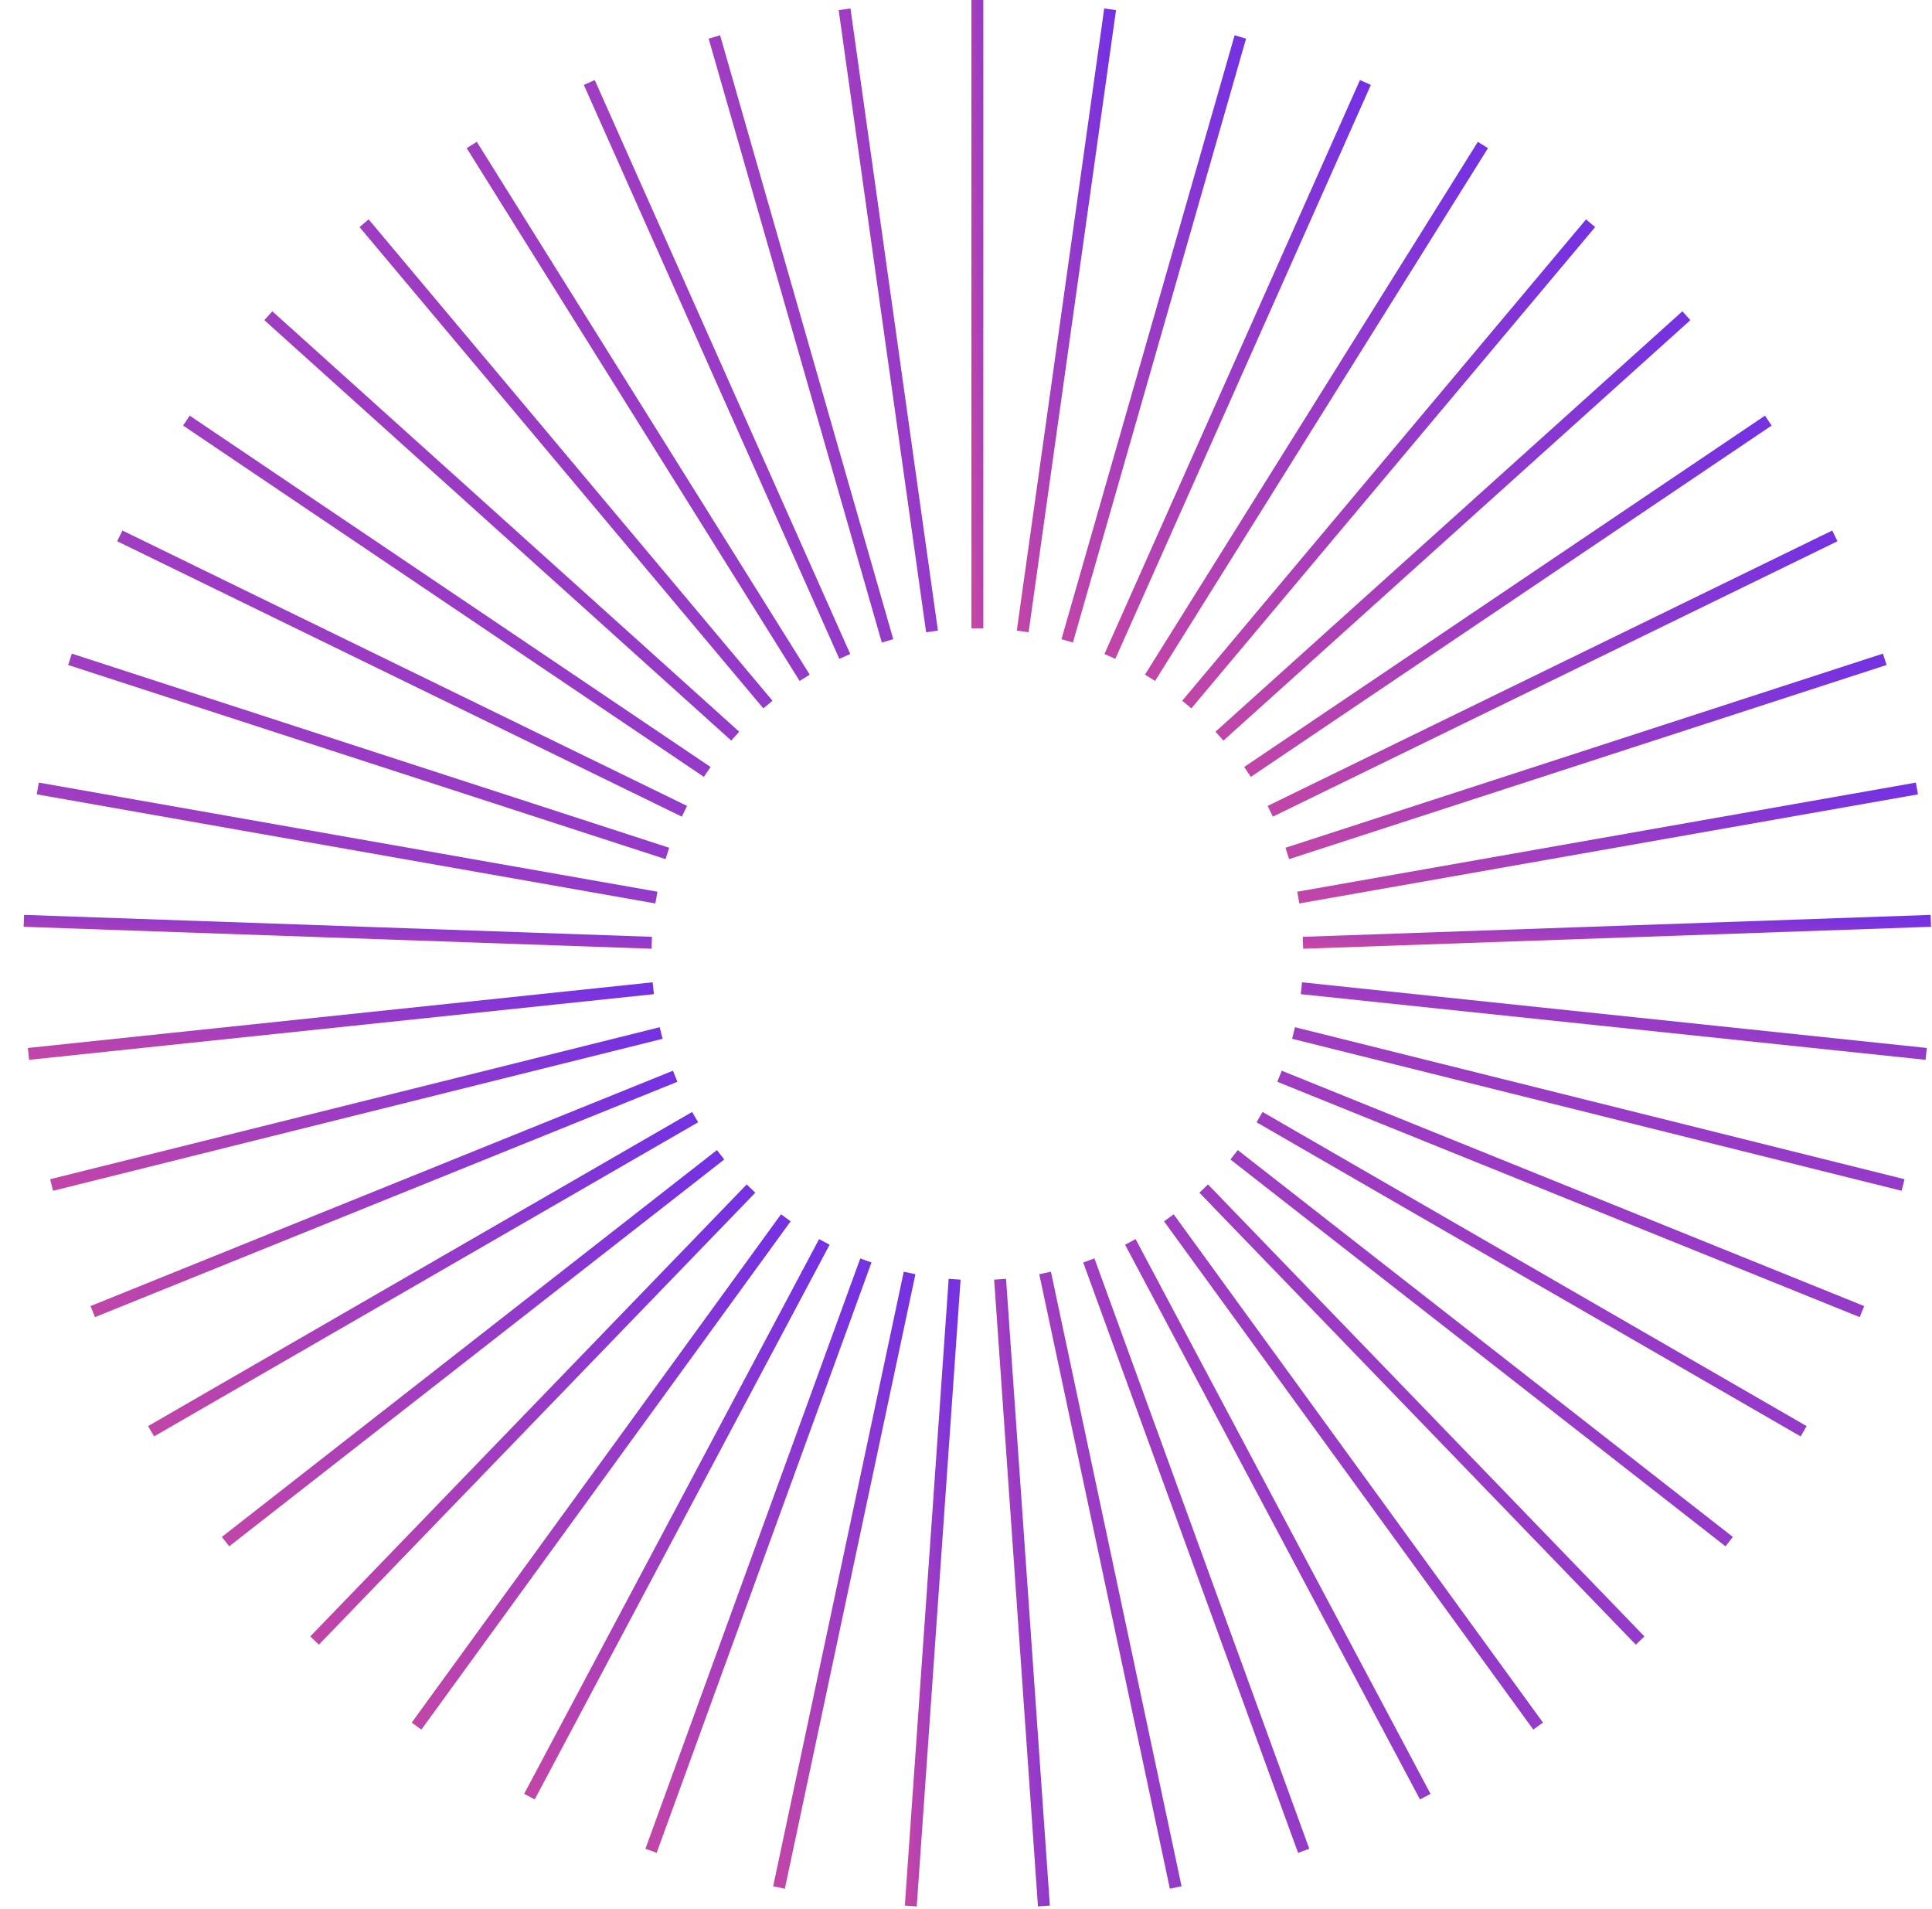
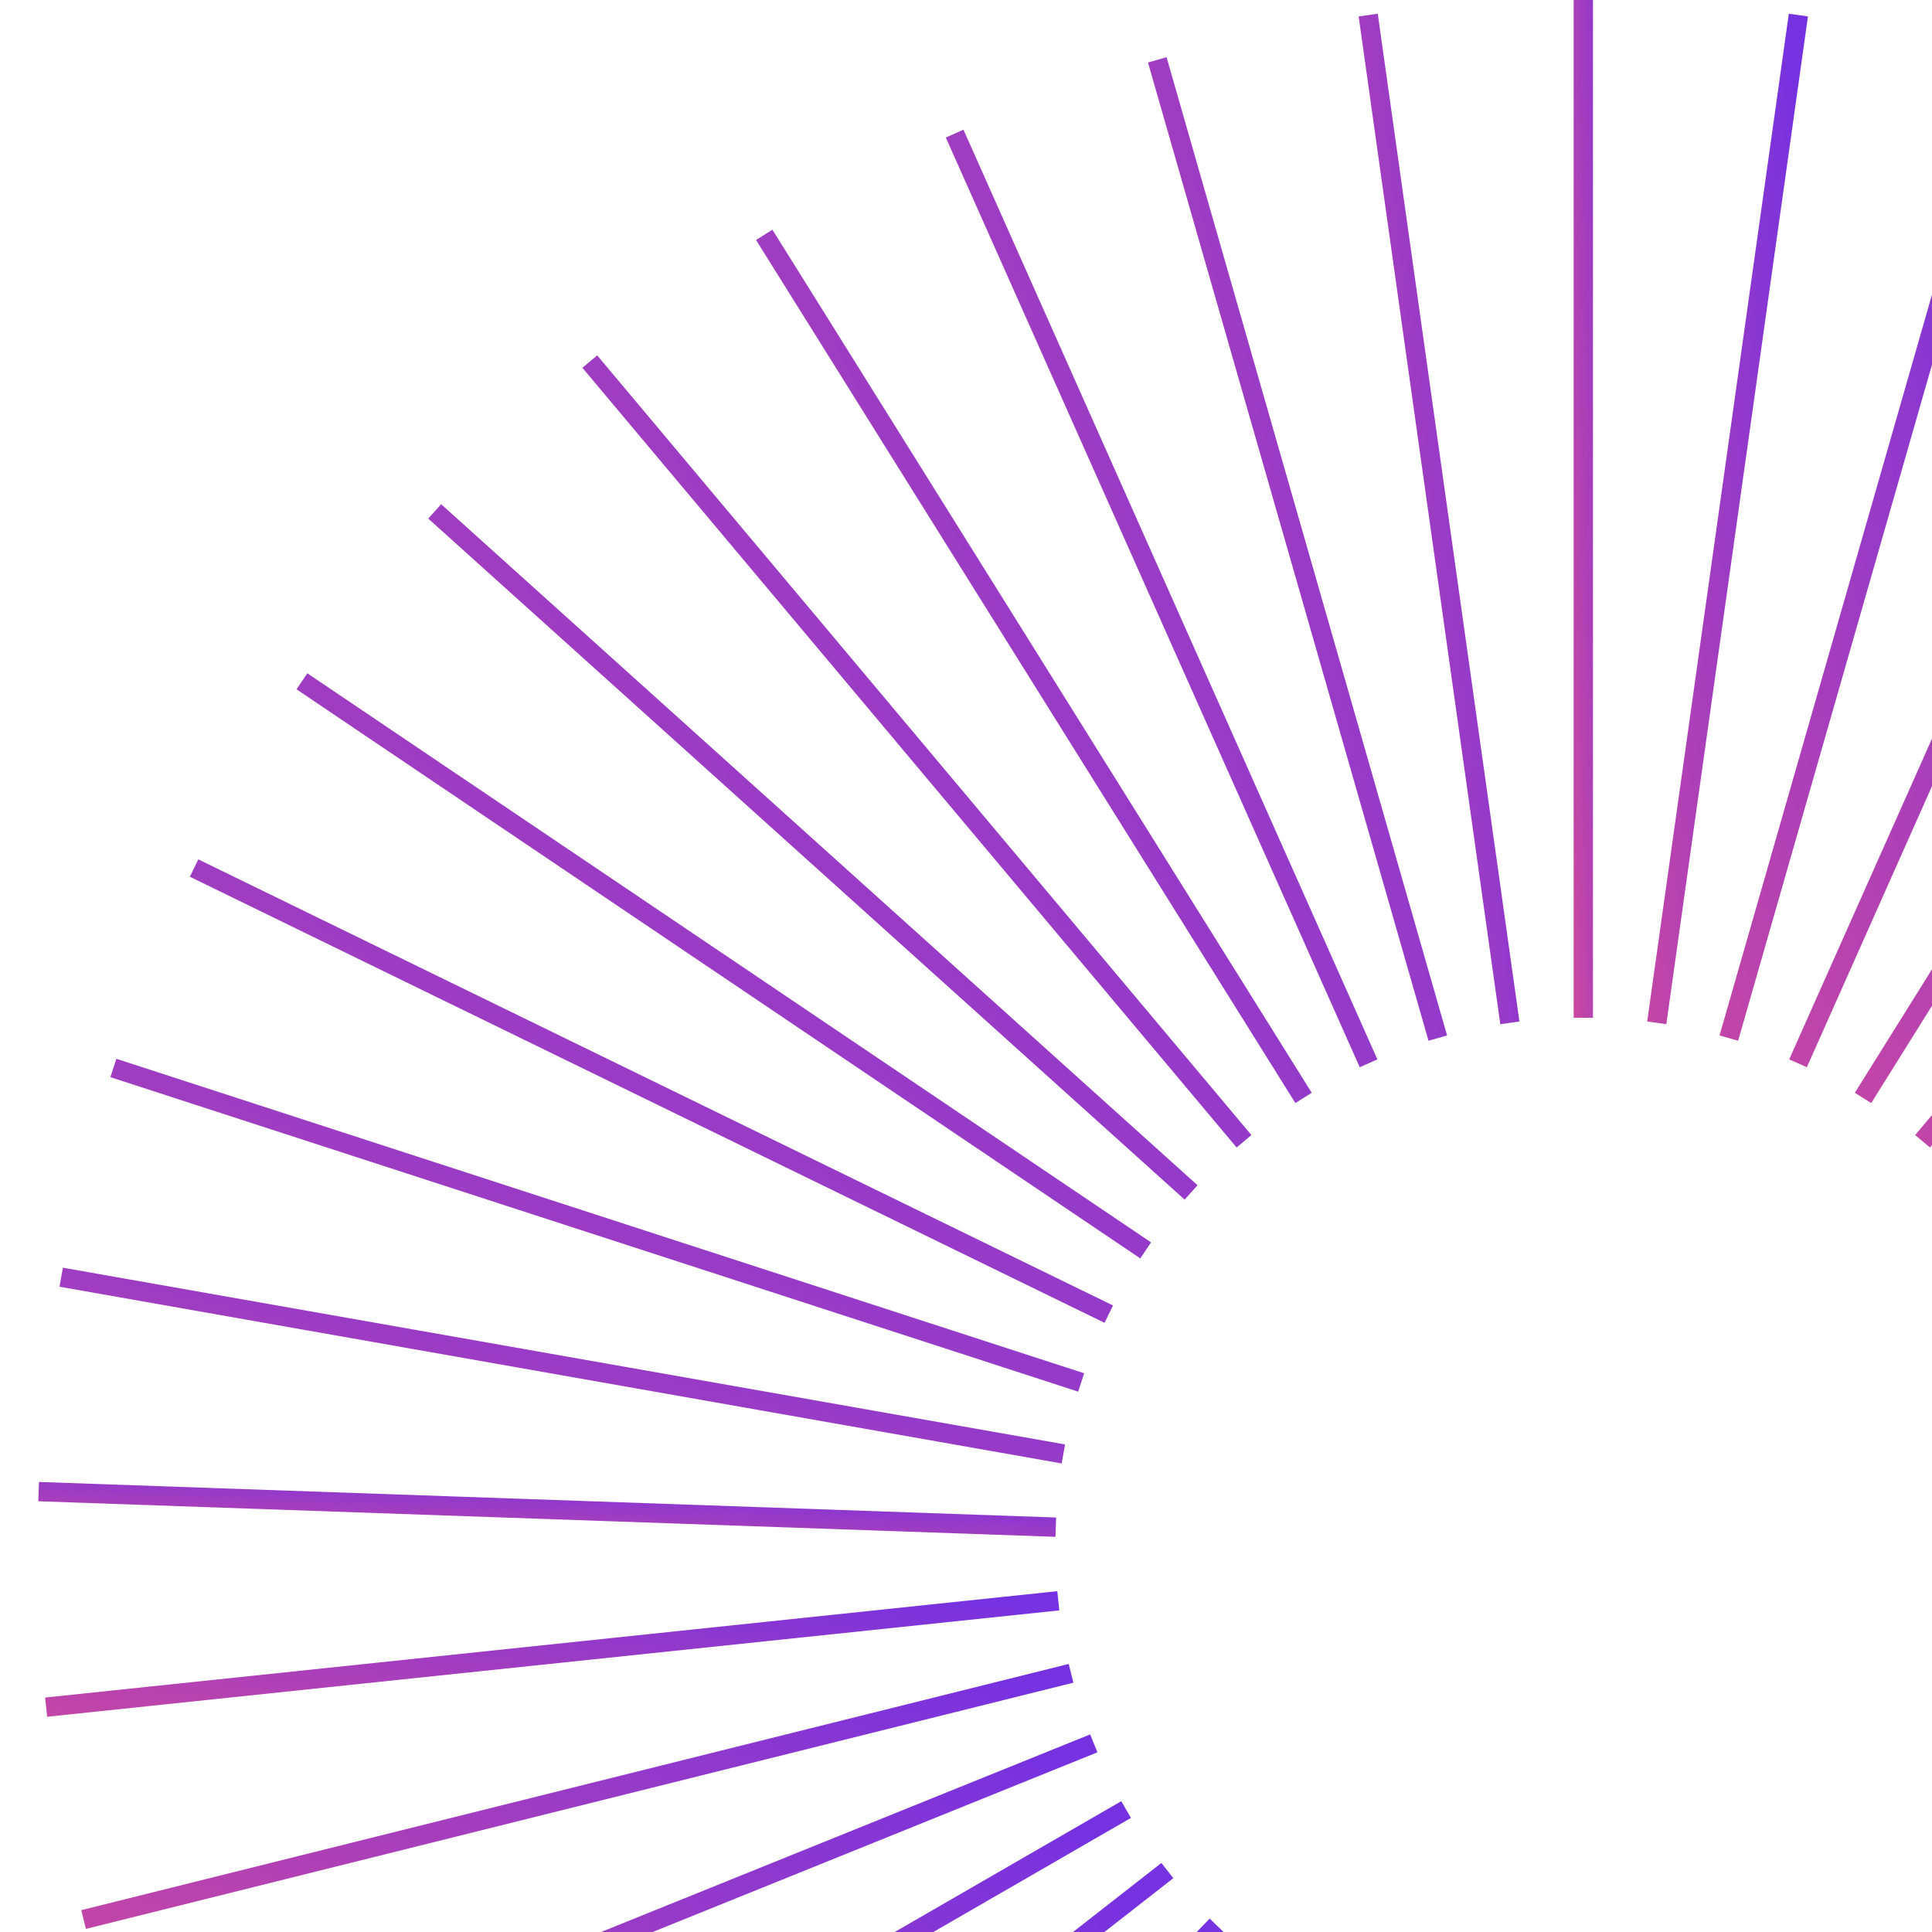
- <svg xmlns="http://www.w3.org/2000/svg" id="huma-loader" width="81" height="80" fill="none" viewBox="0 0 81 80">
+ <svg xmlns="http://www.w3.org/2000/svg" id="huma-loader" width="50" height="50" fill="none" viewBox="0 0 50 50">
  <path stroke="url(#SS)" stroke-miterlimit="10" stroke-width=".5" d="M40.976 0v26.34" />
  <path stroke="url(#bbb)" stroke-miterlimit="10" stroke-width=".5" d="M42.877 26.471 46.542.39" />
  <path stroke="url(#dd)" stroke-miterlimit="10" stroke-width=".5" d="m44.742 26.866 7.26-25.317" />
  <path stroke="url(#ff)" stroke-miterlimit="10" stroke-width=".5" d="m46.533 27.518 10.712-24.06" />
  <path stroke="url(#hh)" stroke-miterlimit="10" stroke-width=".5" d="M48.215 28.414 62.172 6.078" />
  <path stroke="url(#jj)" stroke-miterlimit="10" stroke-width=".5" d="M49.756 29.536 66.687 9.358" />
  <path stroke="url(#ll)" stroke-miterlimit="10" stroke-width=".5" d="m51.127 30.86 19.575-17.625" />
  <path stroke="url(#nn)" stroke-miterlimit="10" stroke-width=".5" d="m52.302 32.36 21.835-14.728" />
  <path stroke="url(#pp)" stroke-miterlimit="10" stroke-width=".5" d="m53.256 34.01 23.671-11.545" />
  <path stroke="url(#rr)" stroke-miterlimit="10" stroke-width=".5" d="m53.97 35.778 25.049-8.139" />
  <path stroke="url(#tt)" stroke-miterlimit="10" stroke-width=".5" d="m54.43 37.628 25.938-4.574" />
  <path stroke="url(#vv)" stroke-miterlimit="10" stroke-width=".5" d="m54.627 39.523 26.324-.92" />
  <path stroke="url(#xx)" stroke-miterlimit="10" stroke-width=".5" d="m80.756 44.181-26.194-2.753" />
  <path stroke="url(#zz)" stroke-miterlimit="10" stroke-width=".5" d="m79.787 49.677-25.555-6.372" />
  <path stroke="url(#BB)" stroke-miterlimit="10" stroke-width=".5" d="m78.063 54.984-24.419-9.866" />
  <path stroke="url(#DD)" stroke-miterlimit="10" stroke-width=".5" d="m75.617 60-22.81-13.169" />
  <path stroke="url(#FF)" stroke-miterlimit="10" stroke-width=".5" d="M72.496 64.627 51.74 48.41" />
  <path stroke="url(#HH)" stroke-miterlimit="10" stroke-width=".5" d="M68.763 68.774 50.465 49.826" />
  <path stroke="url(#JJ)" stroke-miterlimit="10" stroke-width=".5" d="M64.487 72.36 49.005 51.053" />
  <path stroke="url(#LL)" stroke-miterlimit="10" stroke-width=".5" d="M59.754 75.318 47.39 52.063" />
  <path stroke="url(#NN)" stroke-miterlimit="10" stroke-width=".5" d="M54.657 77.588 45.649 52.84" />
  <path stroke="url(#PP)" stroke-miterlimit="10" stroke-width=".5" d="m49.292 79.126-5.476-25.762" />
  <path stroke="url(#RR)" stroke-miterlimit="10" stroke-width=".5" d="m43.766 79.903-1.837-26.276" />
  <path stroke="url(#aaa)" stroke-miterlimit="10" stroke-width=".5" d="m38.185 79.903 1.838-26.276" />
  <path stroke="url(#ccc)" stroke-miterlimit="10" stroke-width=".5" d="m32.66 79.126 5.475-25.762" />
  <path stroke="url(#ee)" stroke-miterlimit="10" stroke-width=".5" d="m27.295 77.588 9.007-24.748" />
  <path stroke="url(#gg)" stroke-miterlimit="10" stroke-width=".5" d="m22.196 75.318 12.365-23.255" />
  <path stroke="url(#ii)" stroke-miterlimit="10" stroke-width=".5" d="m17.464 72.36 15.482-21.308" />
  <path stroke="url(#kk)" stroke-miterlimit="10" stroke-width=".5" d="m13.188 68.774 18.298-18.948" />
  <path stroke="url(#mm)" stroke-miterlimit="10" stroke-width=".5" d="M9.455 64.627 30.211 48.41" />
  <path stroke="url(#oo)" stroke-miterlimit="10" stroke-width=".5" d="m6.334 60 22.81-13.169" />
  <path stroke="url(#qq)" stroke-miterlimit="10" stroke-width=".5" d="m3.889 54.984 24.418-9.866" />
  <path stroke="url(#ss)" stroke-miterlimit="10" stroke-width=".5" d="m2.164 49.677 25.555-6.372" />
  <path stroke="url(#uu)" stroke-miterlimit="10" stroke-width=".5" d="m1.194 44.181 26.195-2.753" />
  <path stroke="url(#ww)" stroke-miterlimit="10" stroke-width=".5" d="M27.324 39.523 1 38.603" />
  <path stroke="url(#yy)" stroke-miterlimit="10" stroke-width=".5" d="M27.52 37.628 1.584 33.054" />
  <path stroke="url(#AA)" stroke-miterlimit="10" stroke-width=".5" d="M27.98 35.778 2.934 27.639" />
  <path stroke="url(#CC)" stroke-miterlimit="10" stroke-width=".5" d="M28.695 34.01 5.023 22.465" />
  <path stroke="url(#EE)" stroke-miterlimit="10" stroke-width=".5" d="M29.65 32.36 7.814 17.632" />
  <path stroke="url(#GG)" stroke-miterlimit="10" stroke-width=".5" d="M30.825 30.86 11.25 13.235" />
  <path stroke="url(#II)" stroke-miterlimit="10" stroke-width=".5" d="M32.195 29.536 15.264 9.358" />
  <path stroke="url(#KK)" stroke-miterlimit="10" stroke-width=".5" d="M33.736 28.414 19.778 6.078" />
  <path stroke="url(#MM)" stroke-miterlimit="10" stroke-width=".5" d="M35.418 27.518 24.706 3.458" />
  <path stroke="url(#OO)" stroke-miterlimit="10" stroke-width=".5" d="M37.21 26.866 29.95 1.549" />
  <path stroke="url(#QQ)" stroke-miterlimit="10" stroke-width=".5" d="M39.075 26.471 35.409.39" />
  <defs>
    <linearGradient id="aaa" x1="40.023" x2="34.391" y1="56.16" y2="56.46" gradientUnits="userSpaceOnUse">
      <stop stop-color="#7632E0" />
      <stop offset="1" stop-color="#FE557A" />
    </linearGradient>
    <linearGradient id="bbb" x1="46.542" x2="35.401" y1="2.903" y2="4.096" gradientUnits="userSpaceOnUse">
      <stop stop-color="#7632E0" />
      <stop offset="1" stop-color="#FE557A" />
    </linearGradient>
    <linearGradient id="ccc" x1="38.135" x2="21.729" y1="55.847" y2="58.503" gradientUnits="userSpaceOnUse">
      <stop stop-color="#7632E0" />
      <stop offset="1" stop-color="#FE557A" />
    </linearGradient>
    <linearGradient id="dd" x1="52.002" x2="30.699" y1="3.989" y2="8.642" gradientUnits="userSpaceOnUse">
      <stop stop-color="#7632E0" />
      <stop offset="1" stop-color="#FE557A" />
    </linearGradient>
    <linearGradient id="ee" x1="36.302" x2="10.586" y1="55.225" y2="62.354" gradientUnits="userSpaceOnUse">
      <stop stop-color="#7632E0" />
      <stop offset="1" stop-color="#FE557A" />
    </linearGradient>
    <linearGradient id="ff" x1="57.245" x2="27.708" y1="5.777" y2="15.793" gradientUnits="userSpaceOnUse">
      <stop stop-color="#7632E0" />
      <stop offset="1" stop-color="#FE557A" />
    </linearGradient>
    <linearGradient id="gg" x1="34.561" x2="1.902" y1="54.305" y2="67.53" gradientUnits="userSpaceOnUse">
      <stop stop-color="#7632E0" />
      <stop offset="1" stop-color="#FE557A" />
    </linearGradient>
    <linearGradient id="hh" x1="62.172" x2="27.185" y1="8.231" y2="24.881" gradientUnits="userSpaceOnUse">
      <stop stop-color="#7632E0" />
      <stop offset="1" stop-color="#FE557A" />
    </linearGradient>
    <linearGradient id="ii" x1="32.946" x2="-3.495" y1="53.106" y2="73.27" gradientUnits="userSpaceOnUse">
      <stop stop-color="#7632E0" />
      <stop offset="1" stop-color="#FE557A" />
    </linearGradient>
    <linearGradient id="jj" x1="66.687" x2="29.728" y1="11.303" y2="34.922" gradientUnits="userSpaceOnUse">
      <stop stop-color="#7632E0" />
      <stop offset="1" stop-color="#FE557A" />
    </linearGradient>
    <linearGradient id="kk" x1="31.486" x2="-5.021" y1="51.653" y2="78.503" gradientUnits="userSpaceOnUse">
      <stop stop-color="#7632E0" />
      <stop offset="1" stop-color="#FE557A" />
    </linearGradient>
    <linearGradient id="ll" x1="70.702" x2="35.621" y1="14.934" y2="44.607" gradientUnits="userSpaceOnUse">
      <stop stop-color="#7632E0" />
      <stop offset="1" stop-color="#FE557A" />
    </linearGradient>
    <linearGradient id="mm" x1="30.211" x2="-2.509" y1="49.974" y2="81.869" gradientUnits="userSpaceOnUse">
      <stop stop-color="#7632E0" />
      <stop offset="1" stop-color="#FE557A" />
    </linearGradient>
    <linearGradient id="nn" x1="74.137" x2="44.628" y1="19.052" y2="52.371" gradientUnits="userSpaceOnUse">
      <stop stop-color="#7632E0" />
      <stop offset="1" stop-color="#FE557A" />
    </linearGradient>
    <linearGradient id="oo" x1="29.143" x2="3.551" y1="48.1" y2="81.86" gradientUnits="userSpaceOnUse">
      <stop stop-color="#7632E0" />
      <stop offset="1" stop-color="#FE557A" />
    </linearGradient>
    <linearGradient id="pp" x1="76.927" x2="55.762" y1="23.578" y2="56.629" gradientUnits="userSpaceOnUse">
      <stop stop-color="#7632E0" />
      <stop offset="1" stop-color="#FE557A" />
    </linearGradient>
    <linearGradient id="qq" x1="28.307" x2="11.82" y1="46.069" y2="77.149" gradientUnits="userSpaceOnUse">
      <stop stop-color="#7632E0" />
      <stop offset="1" stop-color="#FE557A" />
    </linearGradient>
    <linearGradient id="rr" x1="79.019" x2="67.161" y1="28.424" y2="56.218" gradientUnits="userSpaceOnUse">
      <stop stop-color="#7632E0" />
      <stop offset="1" stop-color="#FE557A" />
    </linearGradient>
    <linearGradient id="ss" x1="27.719" x2="20.115" y1="43.919" y2="67.15" gradientUnits="userSpaceOnUse">
      <stop stop-color="#7632E0" />
      <stop offset="1" stop-color="#FE557A" />
    </linearGradient>
    <linearGradient id="tt" x1="80.368" x2="76.311" y1="33.495" y2="51.018" gradientUnits="userSpaceOnUse">
      <stop stop-color="#7632E0" />
      <stop offset="1" stop-color="#FE557A" />
    </linearGradient>
    <linearGradient id="uu" x1="27.389" x2="25.884" y1="41.694" y2="52.599" gradientUnits="userSpaceOnUse">
      <stop stop-color="#7632E0" />
      <stop offset="1" stop-color="#FE557A" />
    </linearGradient>
    <linearGradient id="vv" x1="80.951" x2="80.781" y1="38.692" y2="42.397" gradientUnits="userSpaceOnUse">
      <stop stop-color="#7632E0" />
      <stop offset="1" stop-color="#FE557A" />
    </linearGradient>
    <linearGradient id="ww" x1="27.324" x2="27.154" y1="38.692" y2="42.397" gradientUnits="userSpaceOnUse">
      <stop stop-color="#7632E0" />
      <stop offset="1" stop-color="#FE557A" />
    </linearGradient>
    <linearGradient id="xx" x1="80.756" x2="79.251" y1="41.694" y2="52.599" gradientUnits="userSpaceOnUse">
      <stop stop-color="#7632E0" />
      <stop offset="1" stop-color="#FE557A" />
    </linearGradient>
    <linearGradient id="yy" x1="27.521" x2="23.464" y1="33.495" y2="51.018" gradientUnits="userSpaceOnUse">
      <stop stop-color="#7632E0" />
      <stop offset="1" stop-color="#FE557A" />
    </linearGradient>
    <linearGradient id="zz" x1="79.787" x2="72.183" y1="43.919" y2="67.15" gradientUnits="userSpaceOnUse">
      <stop stop-color="#7632E0" />
      <stop offset="1" stop-color="#FE557A" />
    </linearGradient>
    <linearGradient id="AA" x1="27.981" x2="16.123" y1="28.424" y2="56.218" gradientUnits="userSpaceOnUse">
      <stop stop-color="#7632E0" />
      <stop offset="1" stop-color="#FE557A" />
    </linearGradient>
    <linearGradient id="BB" x1="78.063" x2="61.576" y1="46.069" y2="77.149" gradientUnits="userSpaceOnUse">
      <stop stop-color="#7632E0" />
      <stop offset="1" stop-color="#FE557A" />
    </linearGradient>
    <linearGradient id="CC" x1="28.695" x2="7.529" y1="23.578" y2="56.629" gradientUnits="userSpaceOnUse">
      <stop stop-color="#7632E0" />
      <stop offset="1" stop-color="#FE557A" />
    </linearGradient>
    <linearGradient id="DD" x1="75.617" x2="50.025" y1="48.1" y2="81.86" gradientUnits="userSpaceOnUse">
      <stop stop-color="#7632E0" />
      <stop offset="1" stop-color="#FE557A" />
    </linearGradient>
    <linearGradient id="EE" x1="29.649" x2=".14" y1="19.052" y2="52.371" gradientUnits="userSpaceOnUse">
      <stop stop-color="#7632E0" />
      <stop offset="1" stop-color="#FE557A" />
    </linearGradient>
    <linearGradient id="FF" x1="72.496" x2="39.777" y1="49.974" y2="81.869" gradientUnits="userSpaceOnUse">
      <stop stop-color="#7632E0" />
      <stop offset="1" stop-color="#FE557A" />
    </linearGradient>
    <linearGradient id="GG" x1="30.825" x2="-4.256" y1="14.934" y2="44.607" gradientUnits="userSpaceOnUse">
      <stop stop-color="#7632E0" />
      <stop offset="1" stop-color="#FE557A" />
    </linearGradient>
    <linearGradient id="HH" x1="68.763" x2="32.255" y1="51.653" y2="78.503" gradientUnits="userSpaceOnUse">
      <stop stop-color="#7632E0" />
      <stop offset="1" stop-color="#FE557A" />
    </linearGradient>
    <linearGradient id="II" x1="32.195" x2="-4.765" y1="11.303" y2="34.922" gradientUnits="userSpaceOnUse">
      <stop stop-color="#7632E0" />
      <stop offset="1" stop-color="#FE557A" />
    </linearGradient>
    <linearGradient id="JJ" x1="64.487" x2="28.046" y1="53.106" y2="73.27" gradientUnits="userSpaceOnUse">
      <stop stop-color="#7632E0" />
      <stop offset="1" stop-color="#FE557A" />
    </linearGradient>
    <linearGradient id="KK" x1="33.736" x2="-1.251" y1="8.231" y2="24.881" gradientUnits="userSpaceOnUse">
      <stop stop-color="#7632E0" />
      <stop offset="1" stop-color="#FE557A" />
    </linearGradient>
    <linearGradient id="LL" x1="59.754" x2="27.096" y1="54.305" y2="67.53" gradientUnits="userSpaceOnUse">
      <stop stop-color="#7632E0" />
      <stop offset="1" stop-color="#FE557A" />
    </linearGradient>
    <linearGradient id="MM" x1="35.418" x2="5.881" y1="5.777" y2="15.793" gradientUnits="userSpaceOnUse">
      <stop stop-color="#7632E0" />
      <stop offset="1" stop-color="#FE557A" />
    </linearGradient>
    <linearGradient id="NN" x1="54.657" x2="28.94" y1="55.225" y2="62.354" gradientUnits="userSpaceOnUse">
      <stop stop-color="#7632E0" />
      <stop offset="1" stop-color="#FE557A" />
    </linearGradient>
    <linearGradient id="OO" x1="37.21" x2="15.907" y1="3.989" y2="8.642" gradientUnits="userSpaceOnUse">
      <stop stop-color="#7632E0" />
      <stop offset="1" stop-color="#FE557A" />
    </linearGradient>
    <linearGradient id="PP" x1="49.292" x2="32.887" y1="55.847" y2="58.503" gradientUnits="userSpaceOnUse">
      <stop stop-color="#7632E0" />
      <stop offset="1" stop-color="#FE557A" />
    </linearGradient>
    <linearGradient id="QQ" x1="39.075" x2="27.933" y1="2.903" y2="4.096" gradientUnits="userSpaceOnUse">
      <stop stop-color="#7632E0" />
      <stop offset="1" stop-color="#FE557A" />
    </linearGradient>
    <linearGradient id="RR" x1="43.766" x2="38.134" y1="56.16" y2="56.46" gradientUnits="userSpaceOnUse">
      <stop stop-color="#7632E0" />
      <stop offset="1" stop-color="#FE557A" />
    </linearGradient>
    <linearGradient id="SS" x1="41.976" x2="38.904" y1="2.539" y2="2.628" gradientUnits="userSpaceOnUse">
      <stop stop-color="#7632E0" />
      <stop offset="1" stop-color="#FE557A" />
    </linearGradient>
  </defs>
</svg>
